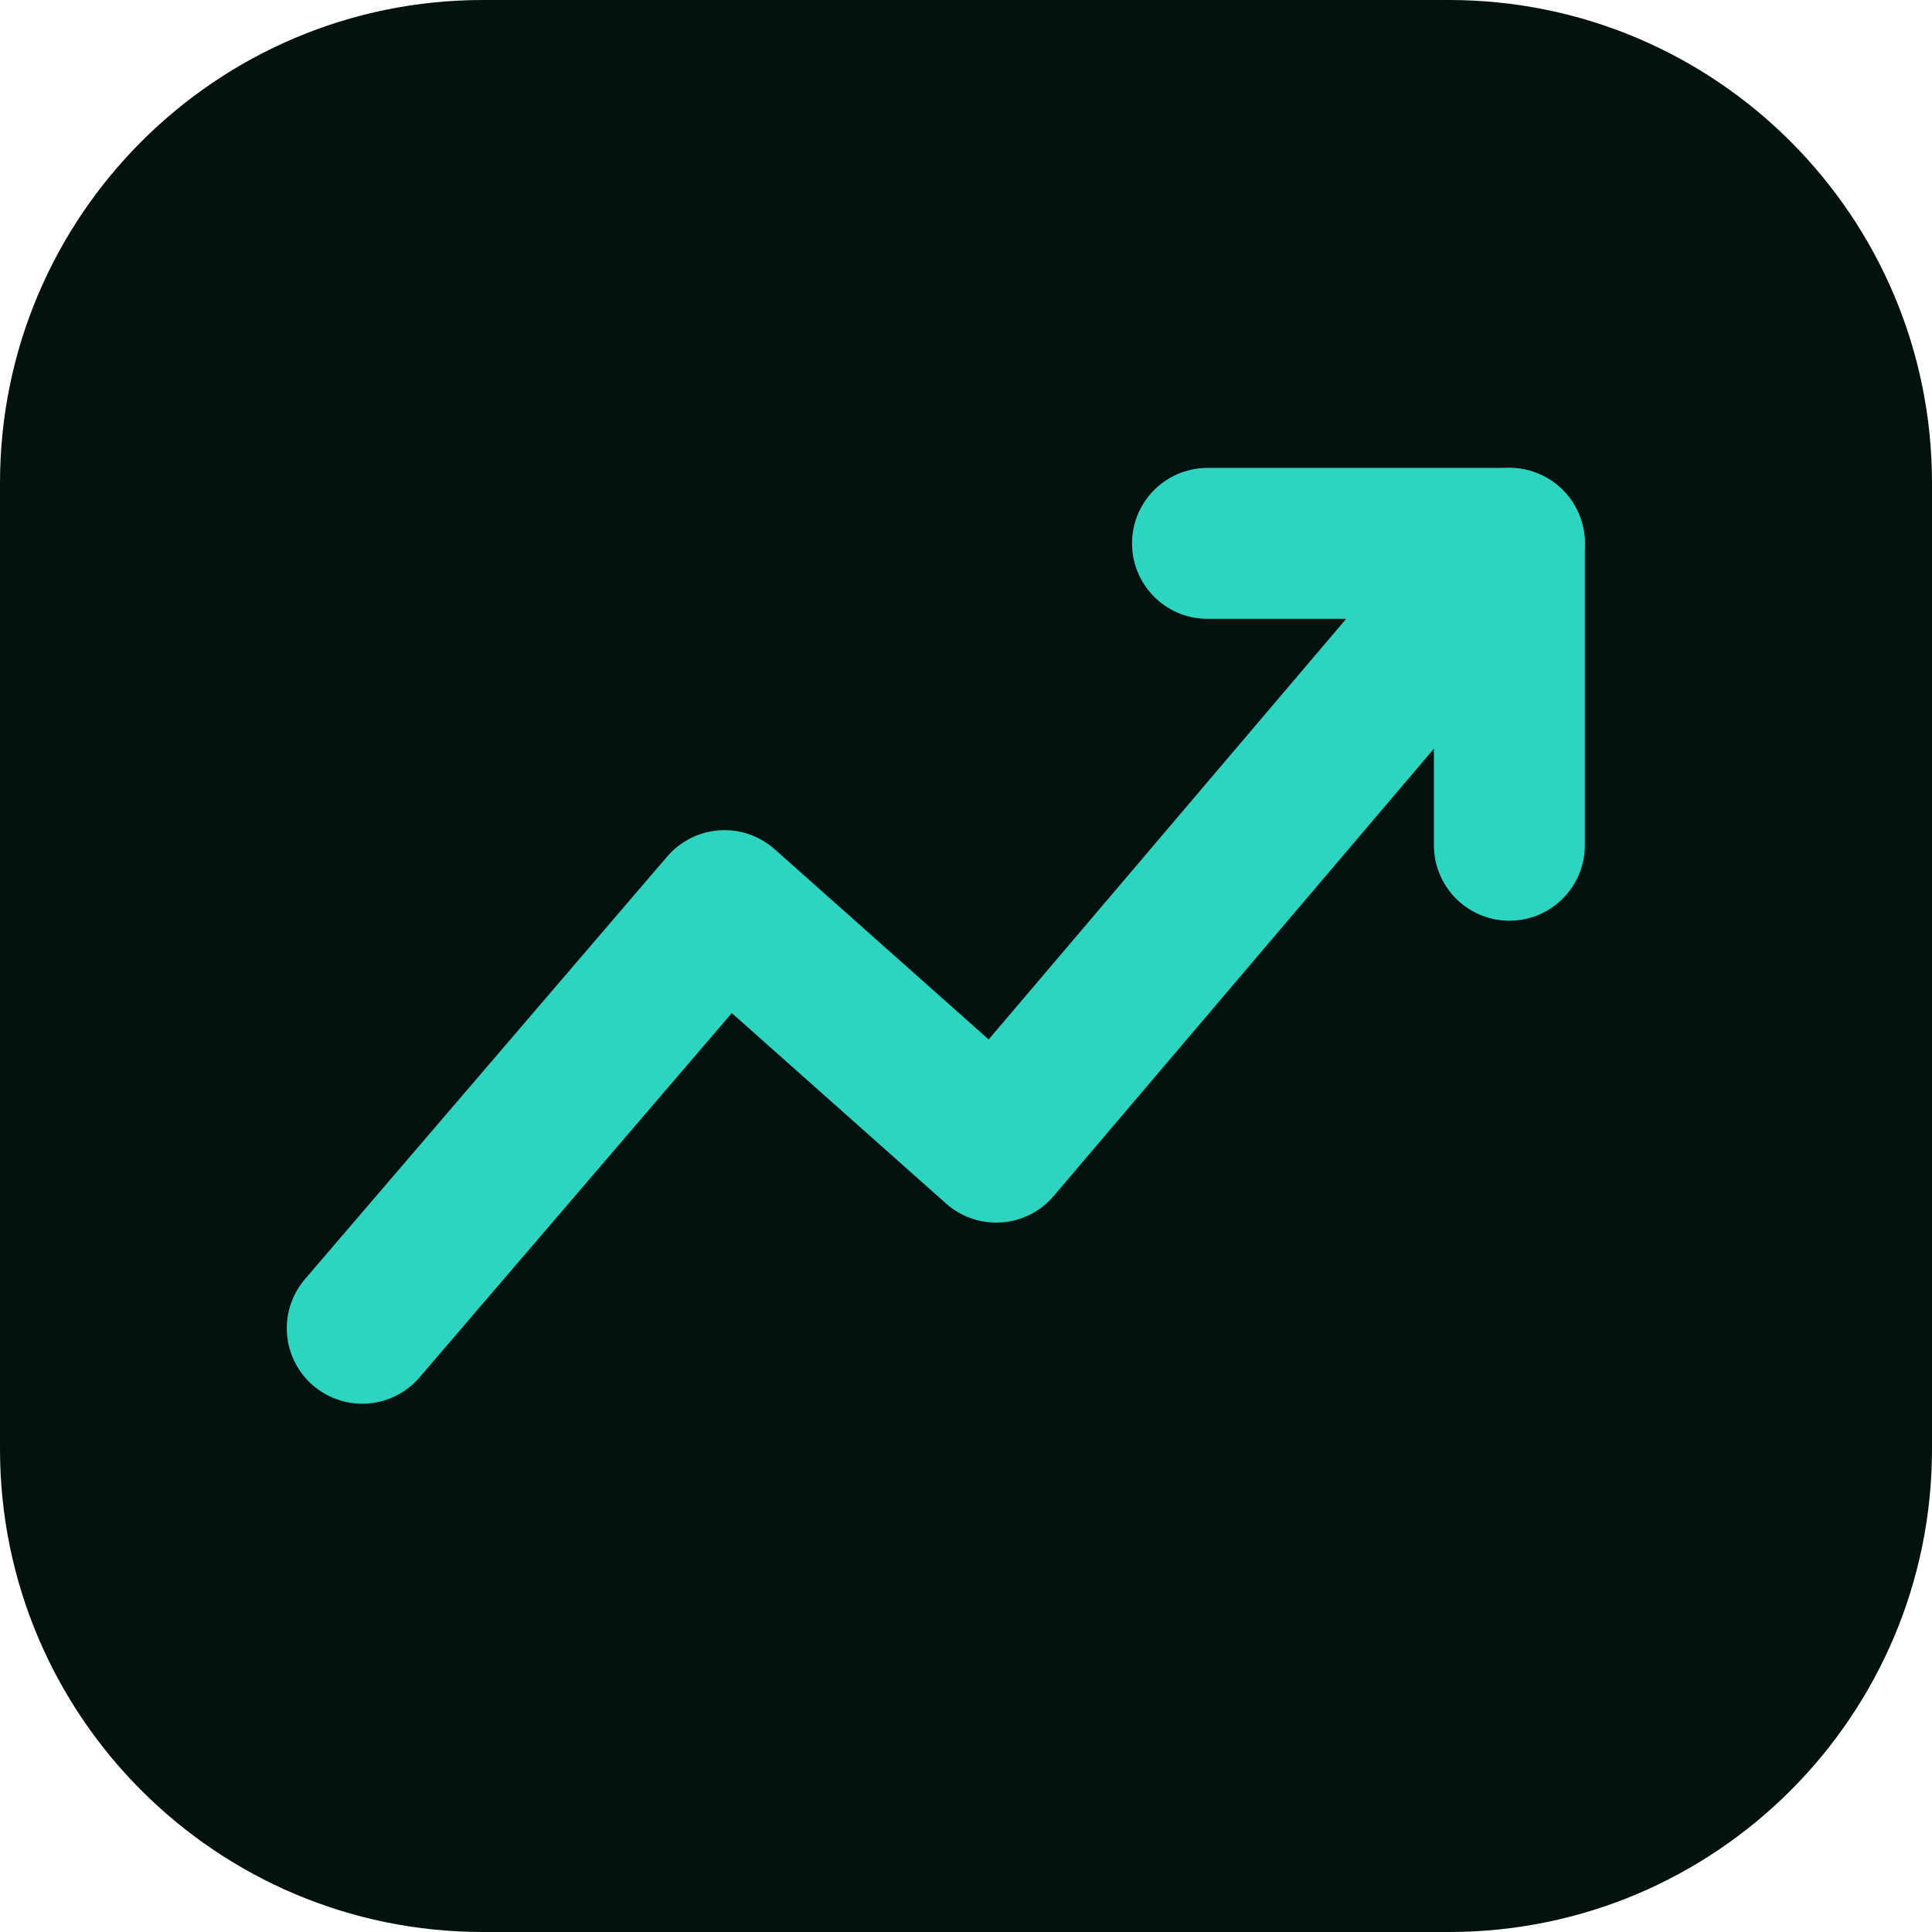
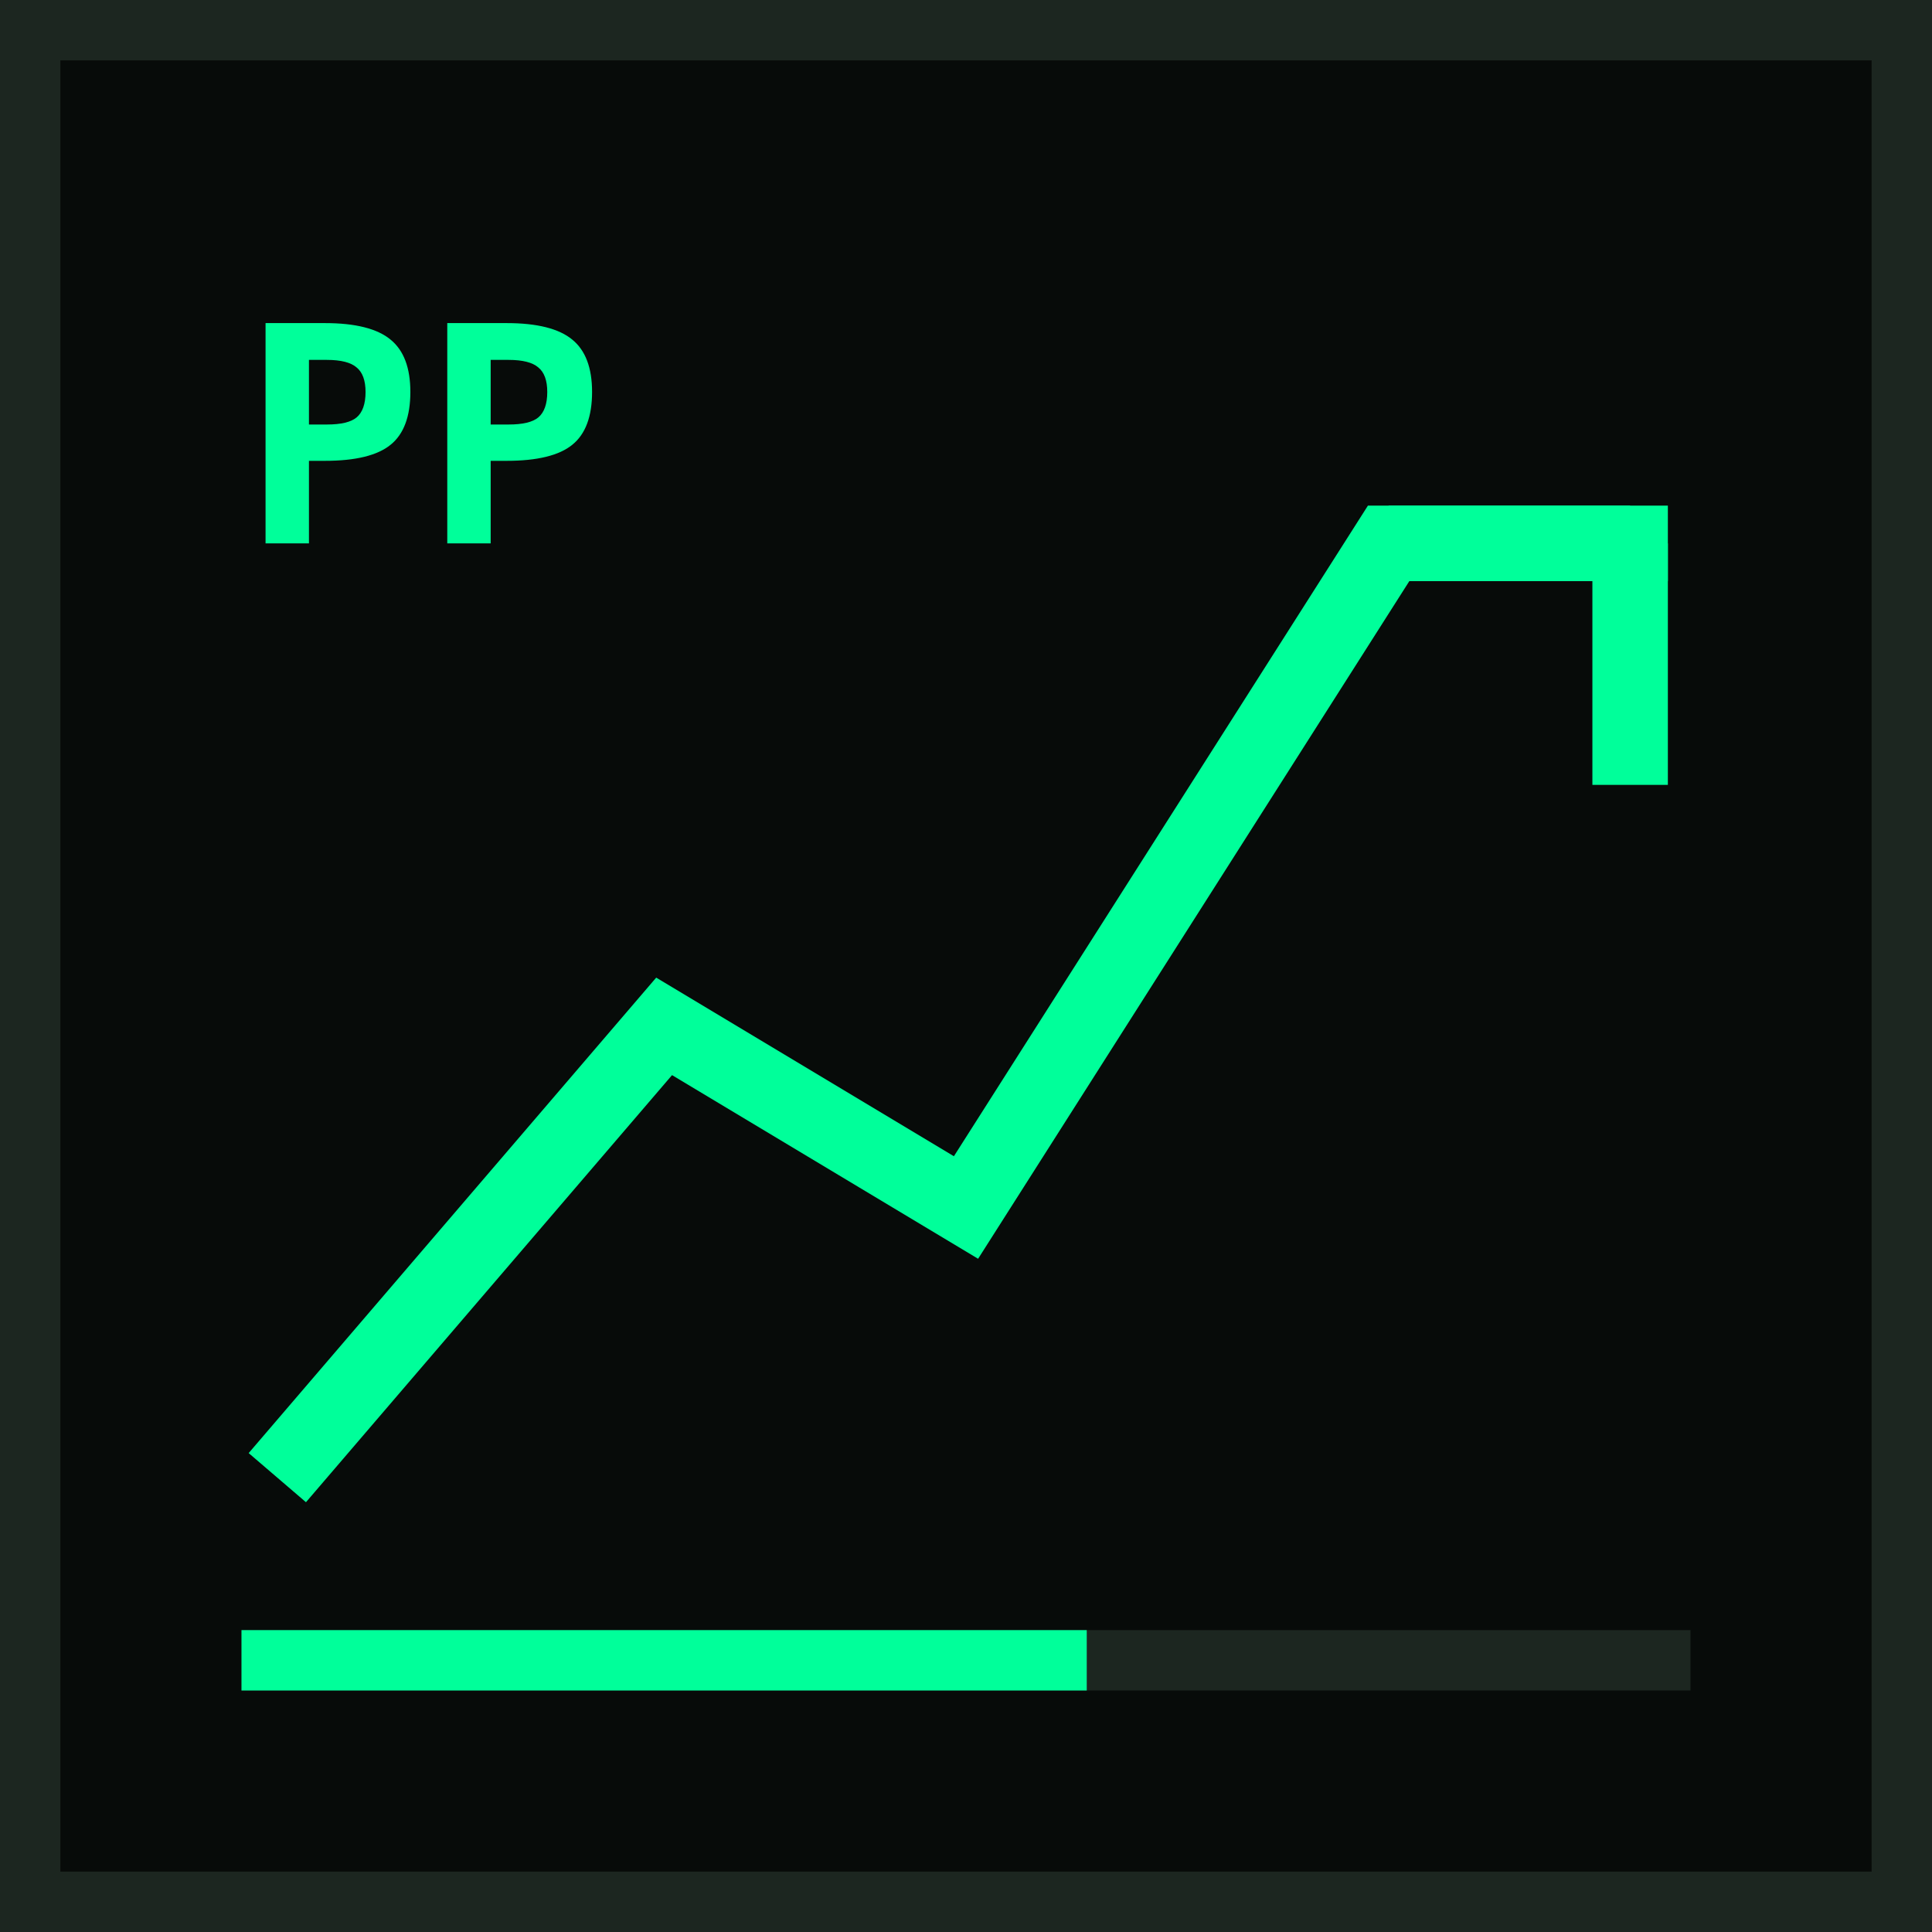
<svg xmlns="http://www.w3.org/2000/svg" viewBox="0 0 64 64">
-   <rect width="64" height="64" rx="16" fill="#03110f" />
-   <path d="M12 44l12-14 9 8 17-20" fill="none" stroke="#2dd4bf" stroke-width="5" stroke-linecap="round" stroke-linejoin="round" />
-   <path d="M40 18h10v10" fill="none" stroke="#2dd4bf" stroke-width="5" stroke-linecap="round" stroke-linejoin="round" />
+   <rect width="64" height="64" fill="#070B09" />
+   <rect x="1" y="1" width="62" height="62" fill="none" stroke="#1C2620" stroke-width="2" />
+   <text x="8" y="18" fill="#00FF9A" font-family="monospace" font-size="10" font-weight="700">PP</text>
+   <polyline points="10,48 22,34 32,40 46,18 54,18" fill="none" stroke="#00FF9A" stroke-width="2.5" stroke-linecap="square" stroke-linejoin="miter" />
+   <line x1="46" y1="18" x2="54" y2="18" stroke="#00FF9A" stroke-width="2.5" />
+   <line x1="54" y1="18" x2="54" y2="26" stroke="#00FF9A" stroke-width="2.5" />
+   <rect x="8" y="54" width="48" height="2" fill="#1C2620" />
+   <rect x="8" y="54" width="28" height="2" fill="#00FF9A" />
</svg>
